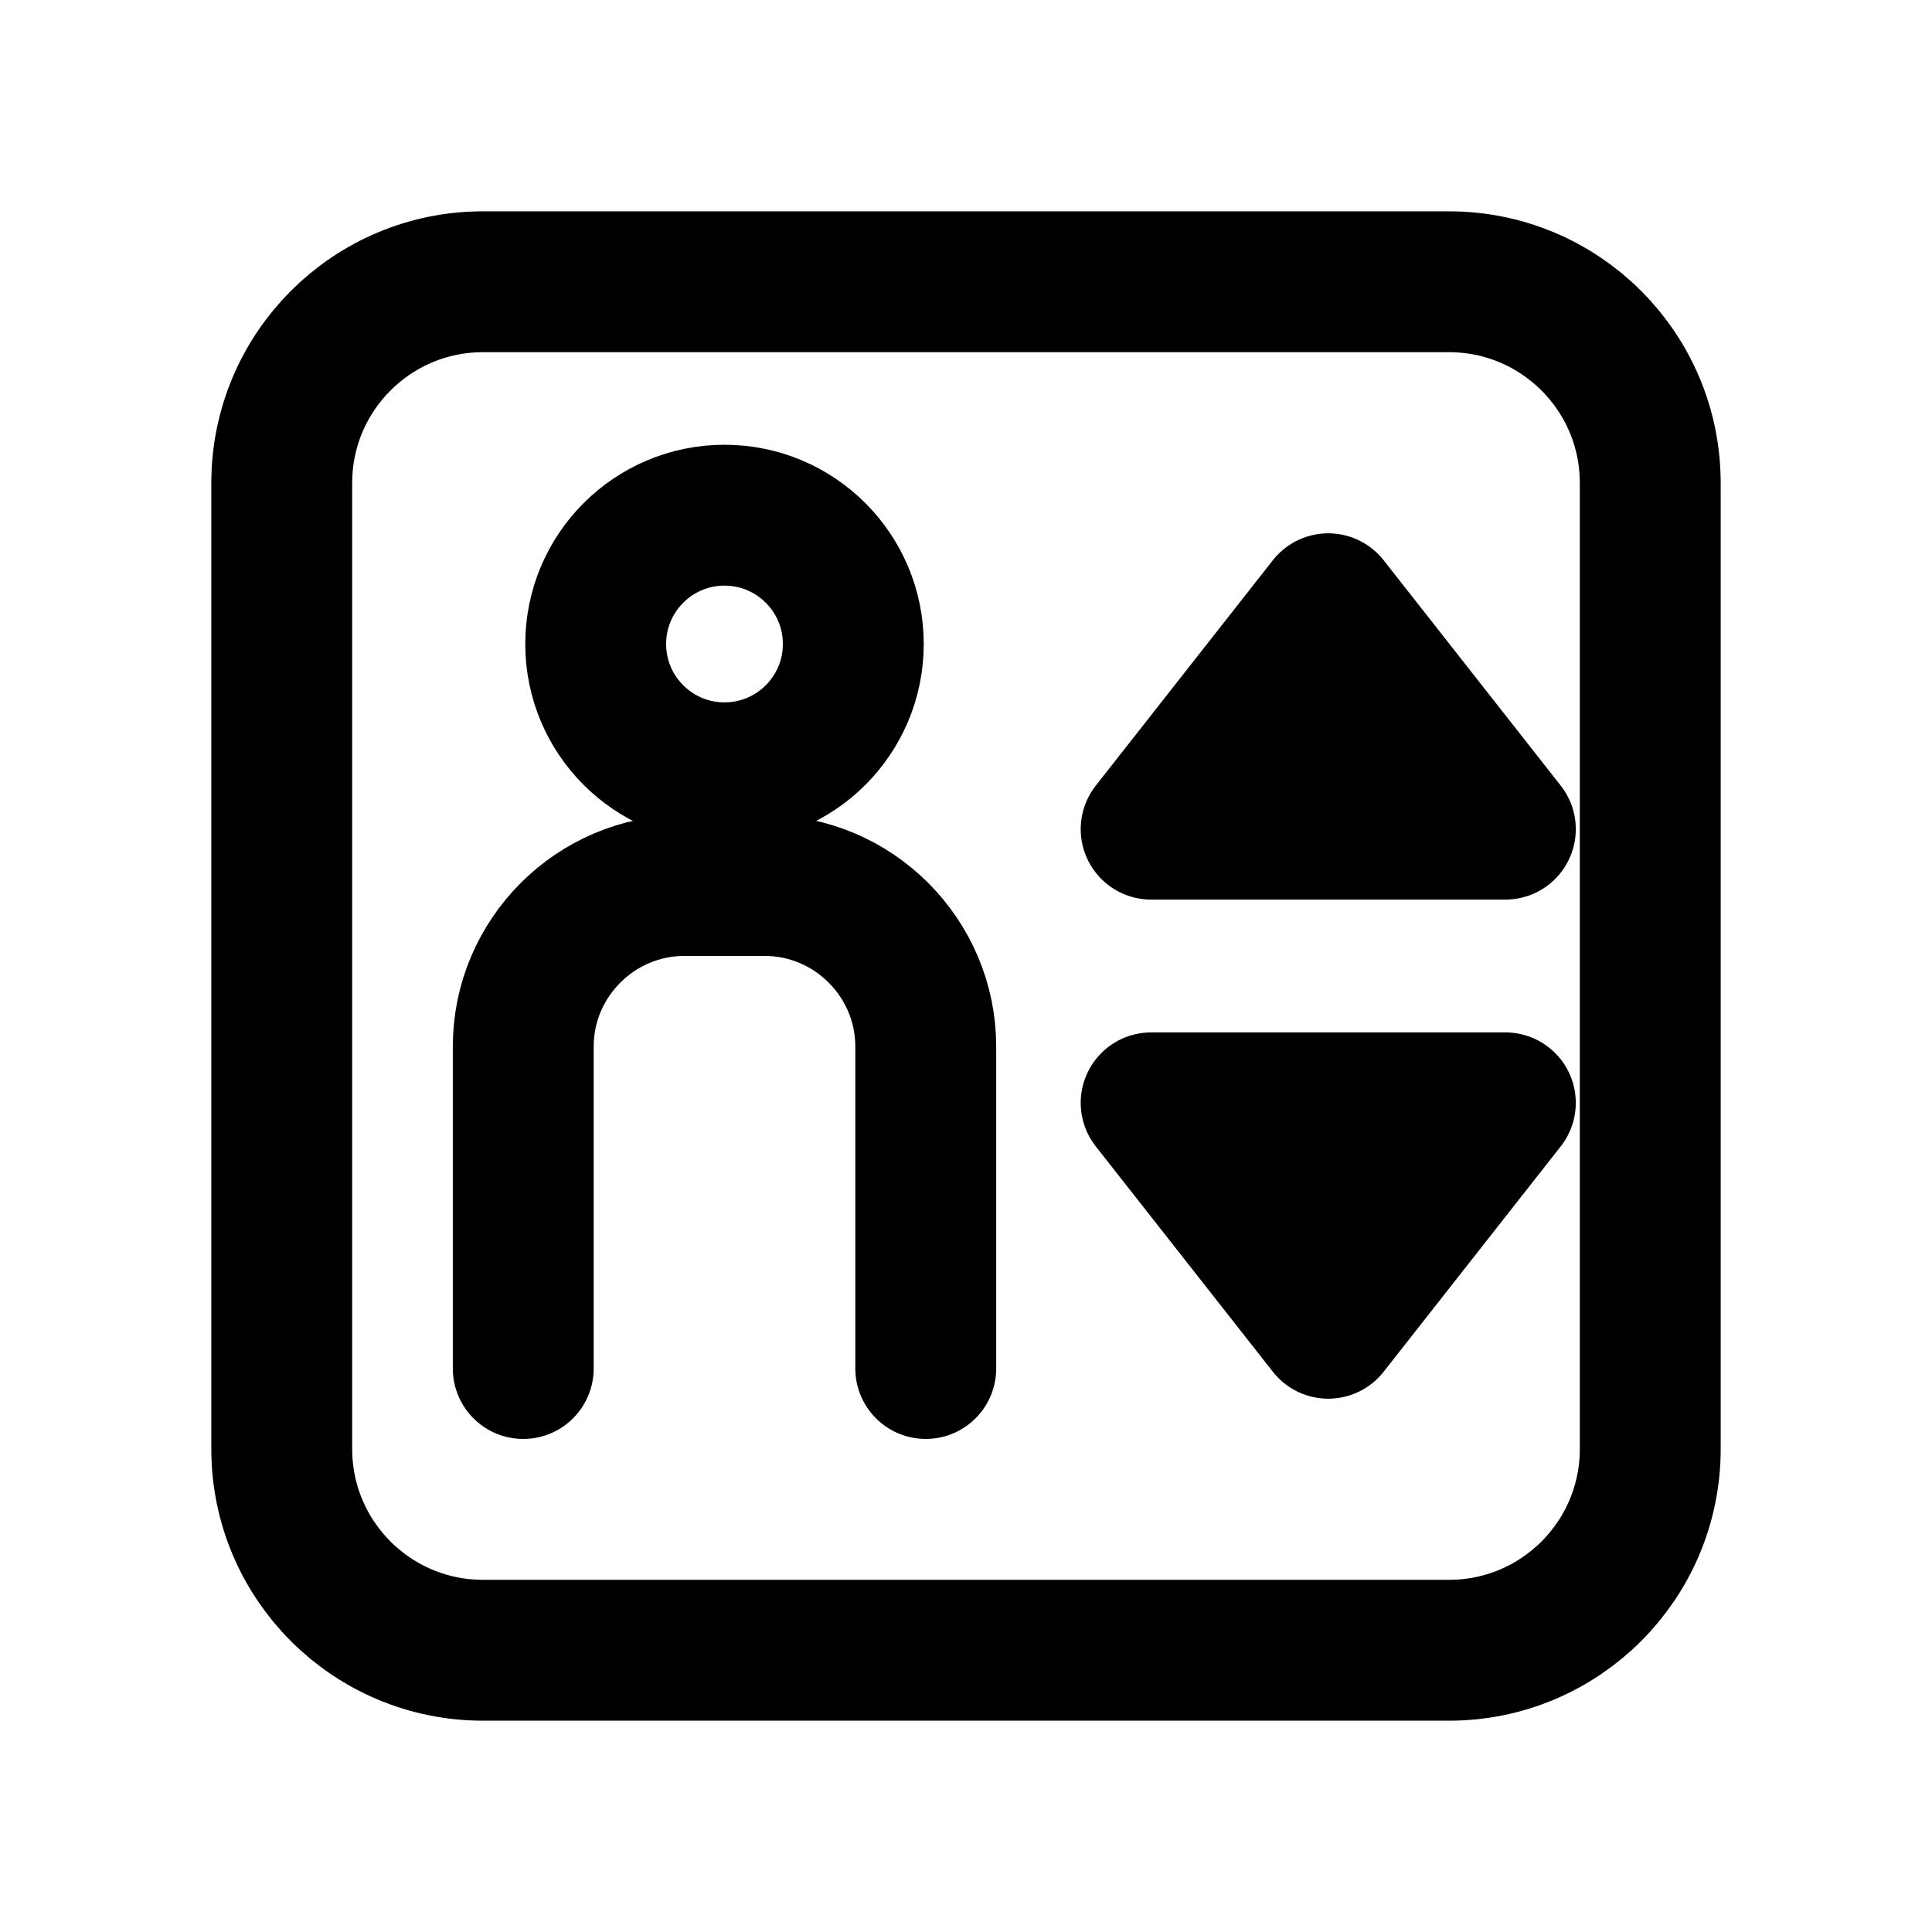
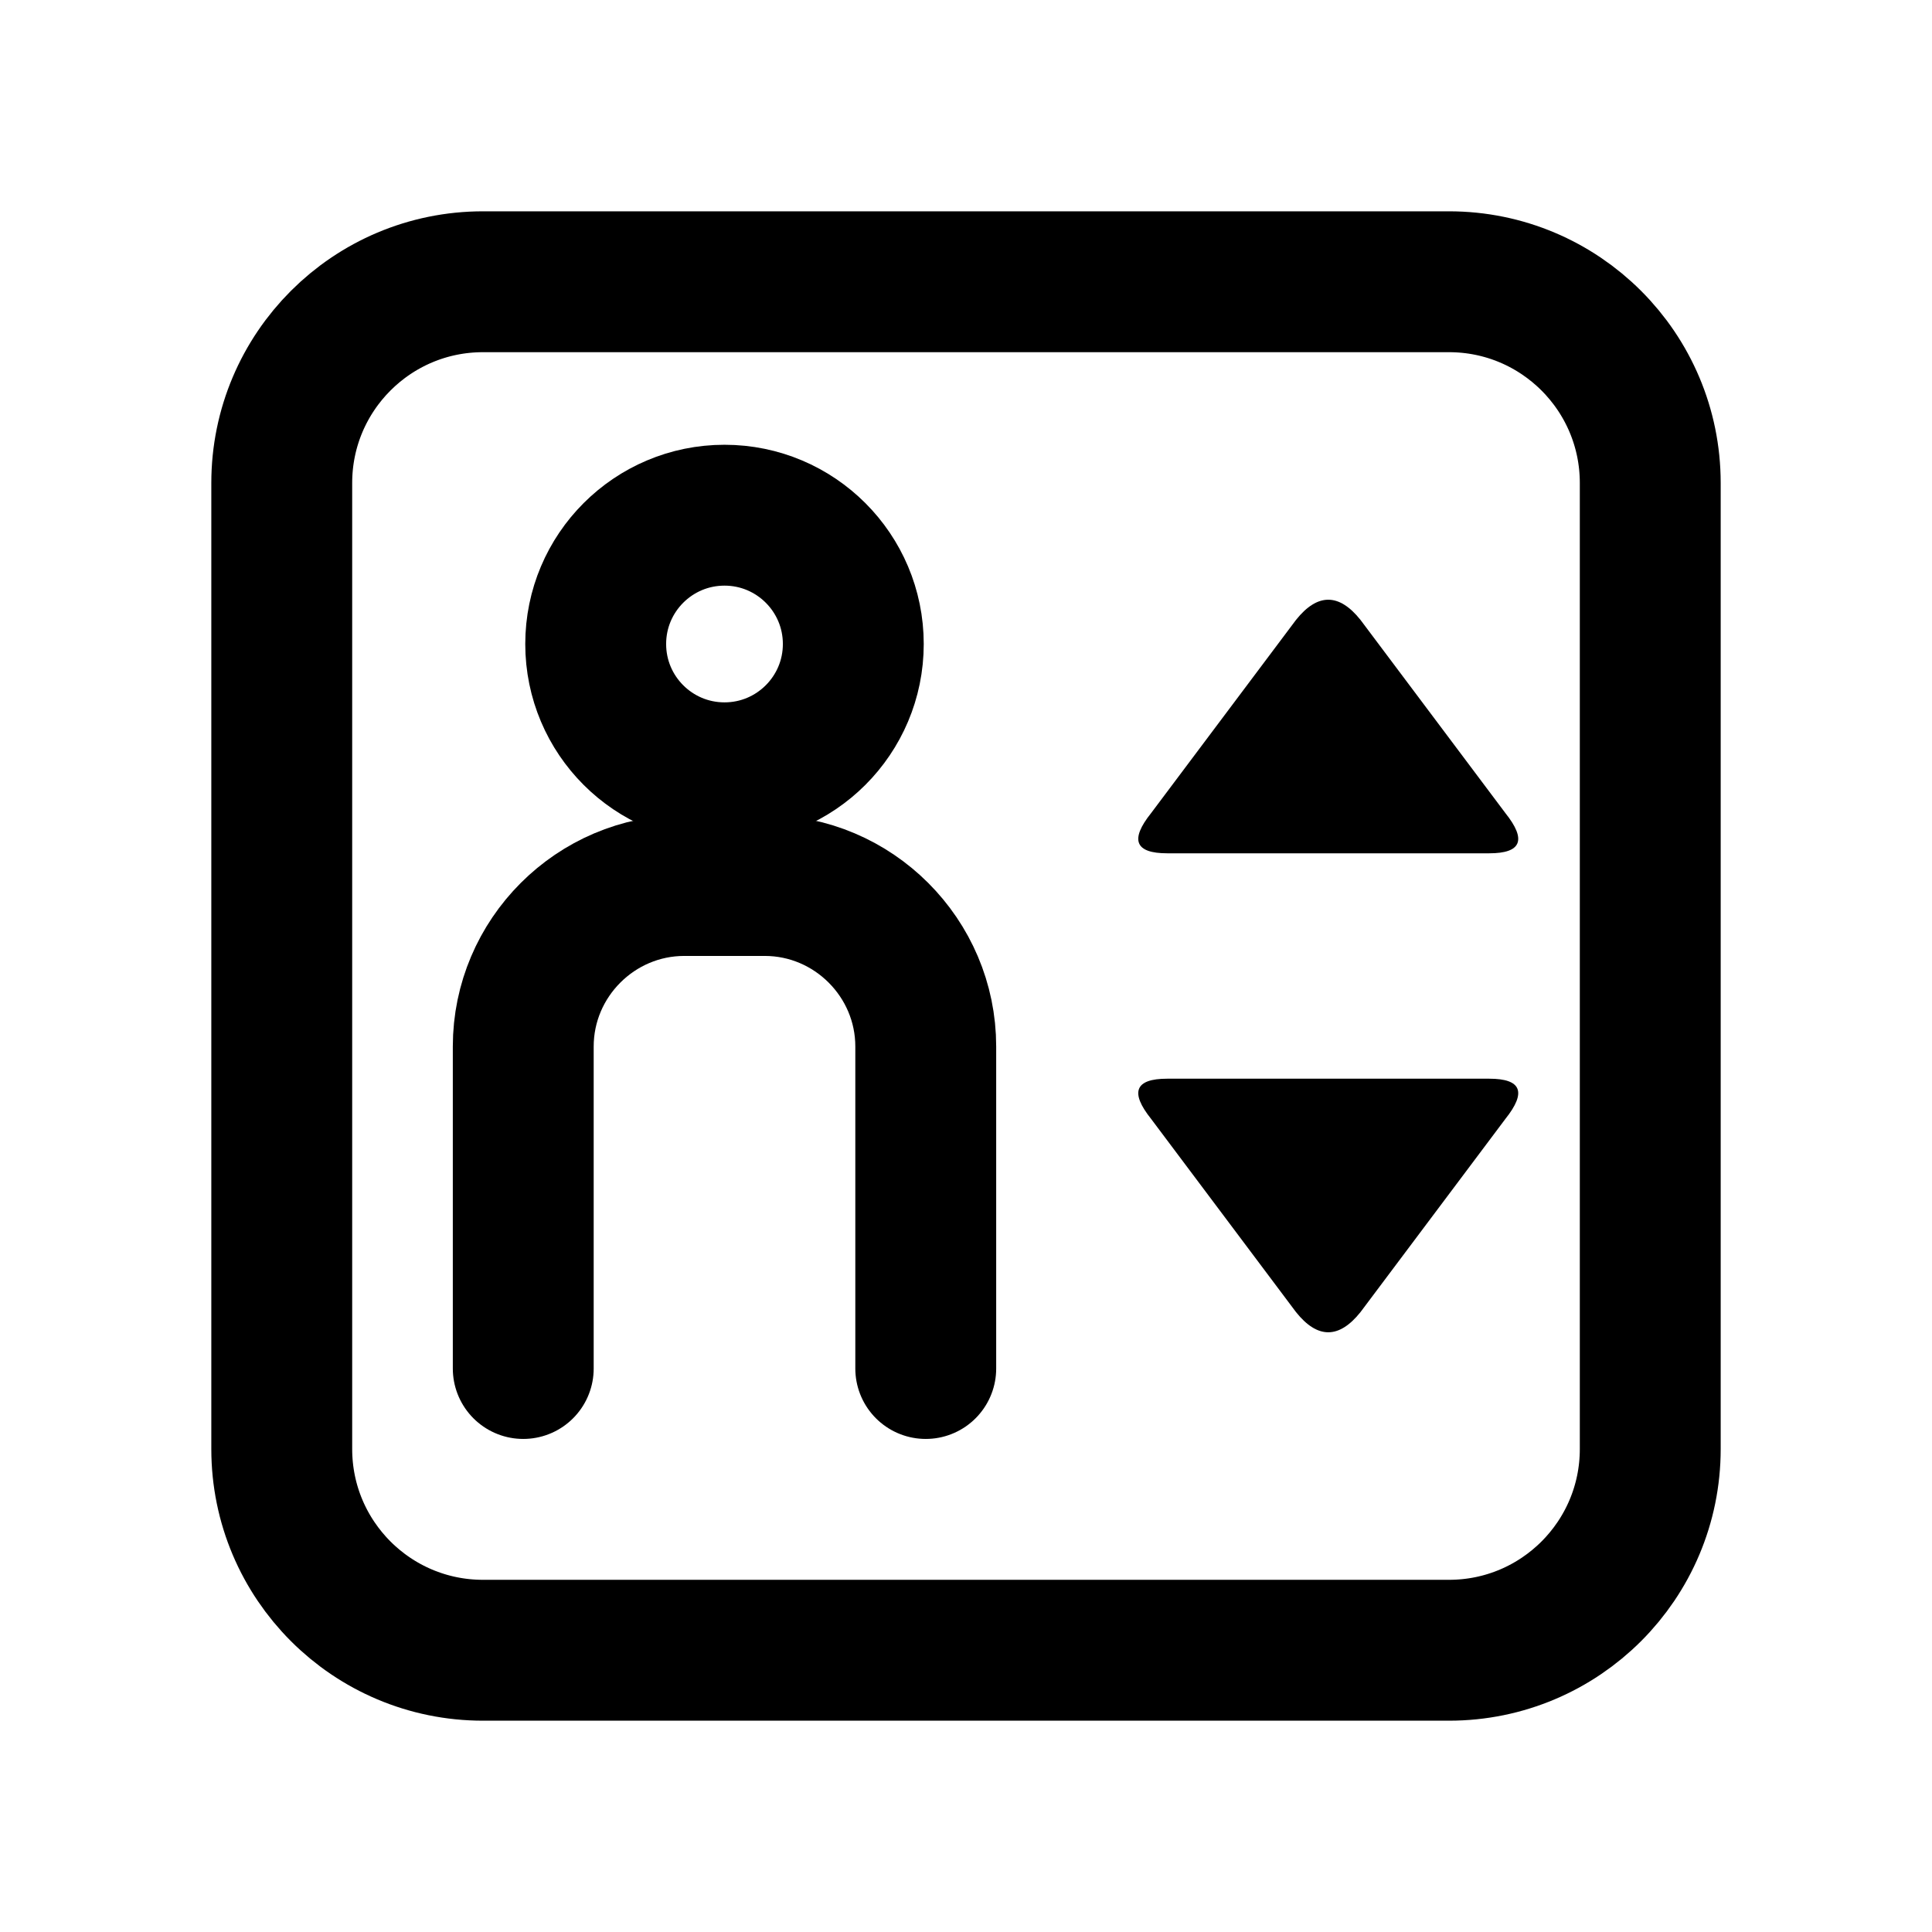
<svg xmlns="http://www.w3.org/2000/svg" width="24" height="24" viewBox="0 0 24 24" fill="none" stroke="currentColor" stroke-width="1.75" stroke-linecap="round" stroke-linejoin="round" class="afroicon afroicon-ui-elevator">
  <rect x="3.5" y="3.5" width="17" height="17" rx="2.5" />
  <circle cx="9" cy="8" r="1.6" />
  <path d="M6.5 17V13C6.5 11.9 7.4 11 8.5 11H9.5C10.6 11 11.5 11.9 11.5 13V17" />
-   <path d="M14.3 10.3L16.5 7.5L18.7 10.3Z" fill="currentColor" />
-   <path d="M14.3 13.7L16.5 16.5L18.7 13.7Z" fill="currentColor" />
+   <path d="M14.5 10.6H18.5Q19.1 10.6 18.7 10.1L16.9 7.7Q16.5 7.2 16.1 7.7L14.3 10.1Q13.9 10.6 14.5 10.6Z" fill="currentColor" stroke="none" />
+   <path d="M14.5 13.4H18.5Q19.1 13.4 18.7 13.9L16.9 16.3Q16.5 16.8 16.1 16.3L14.3 13.9Q13.9 13.4 14.5 13.4Z" fill="currentColor" stroke="none" />
</svg>
